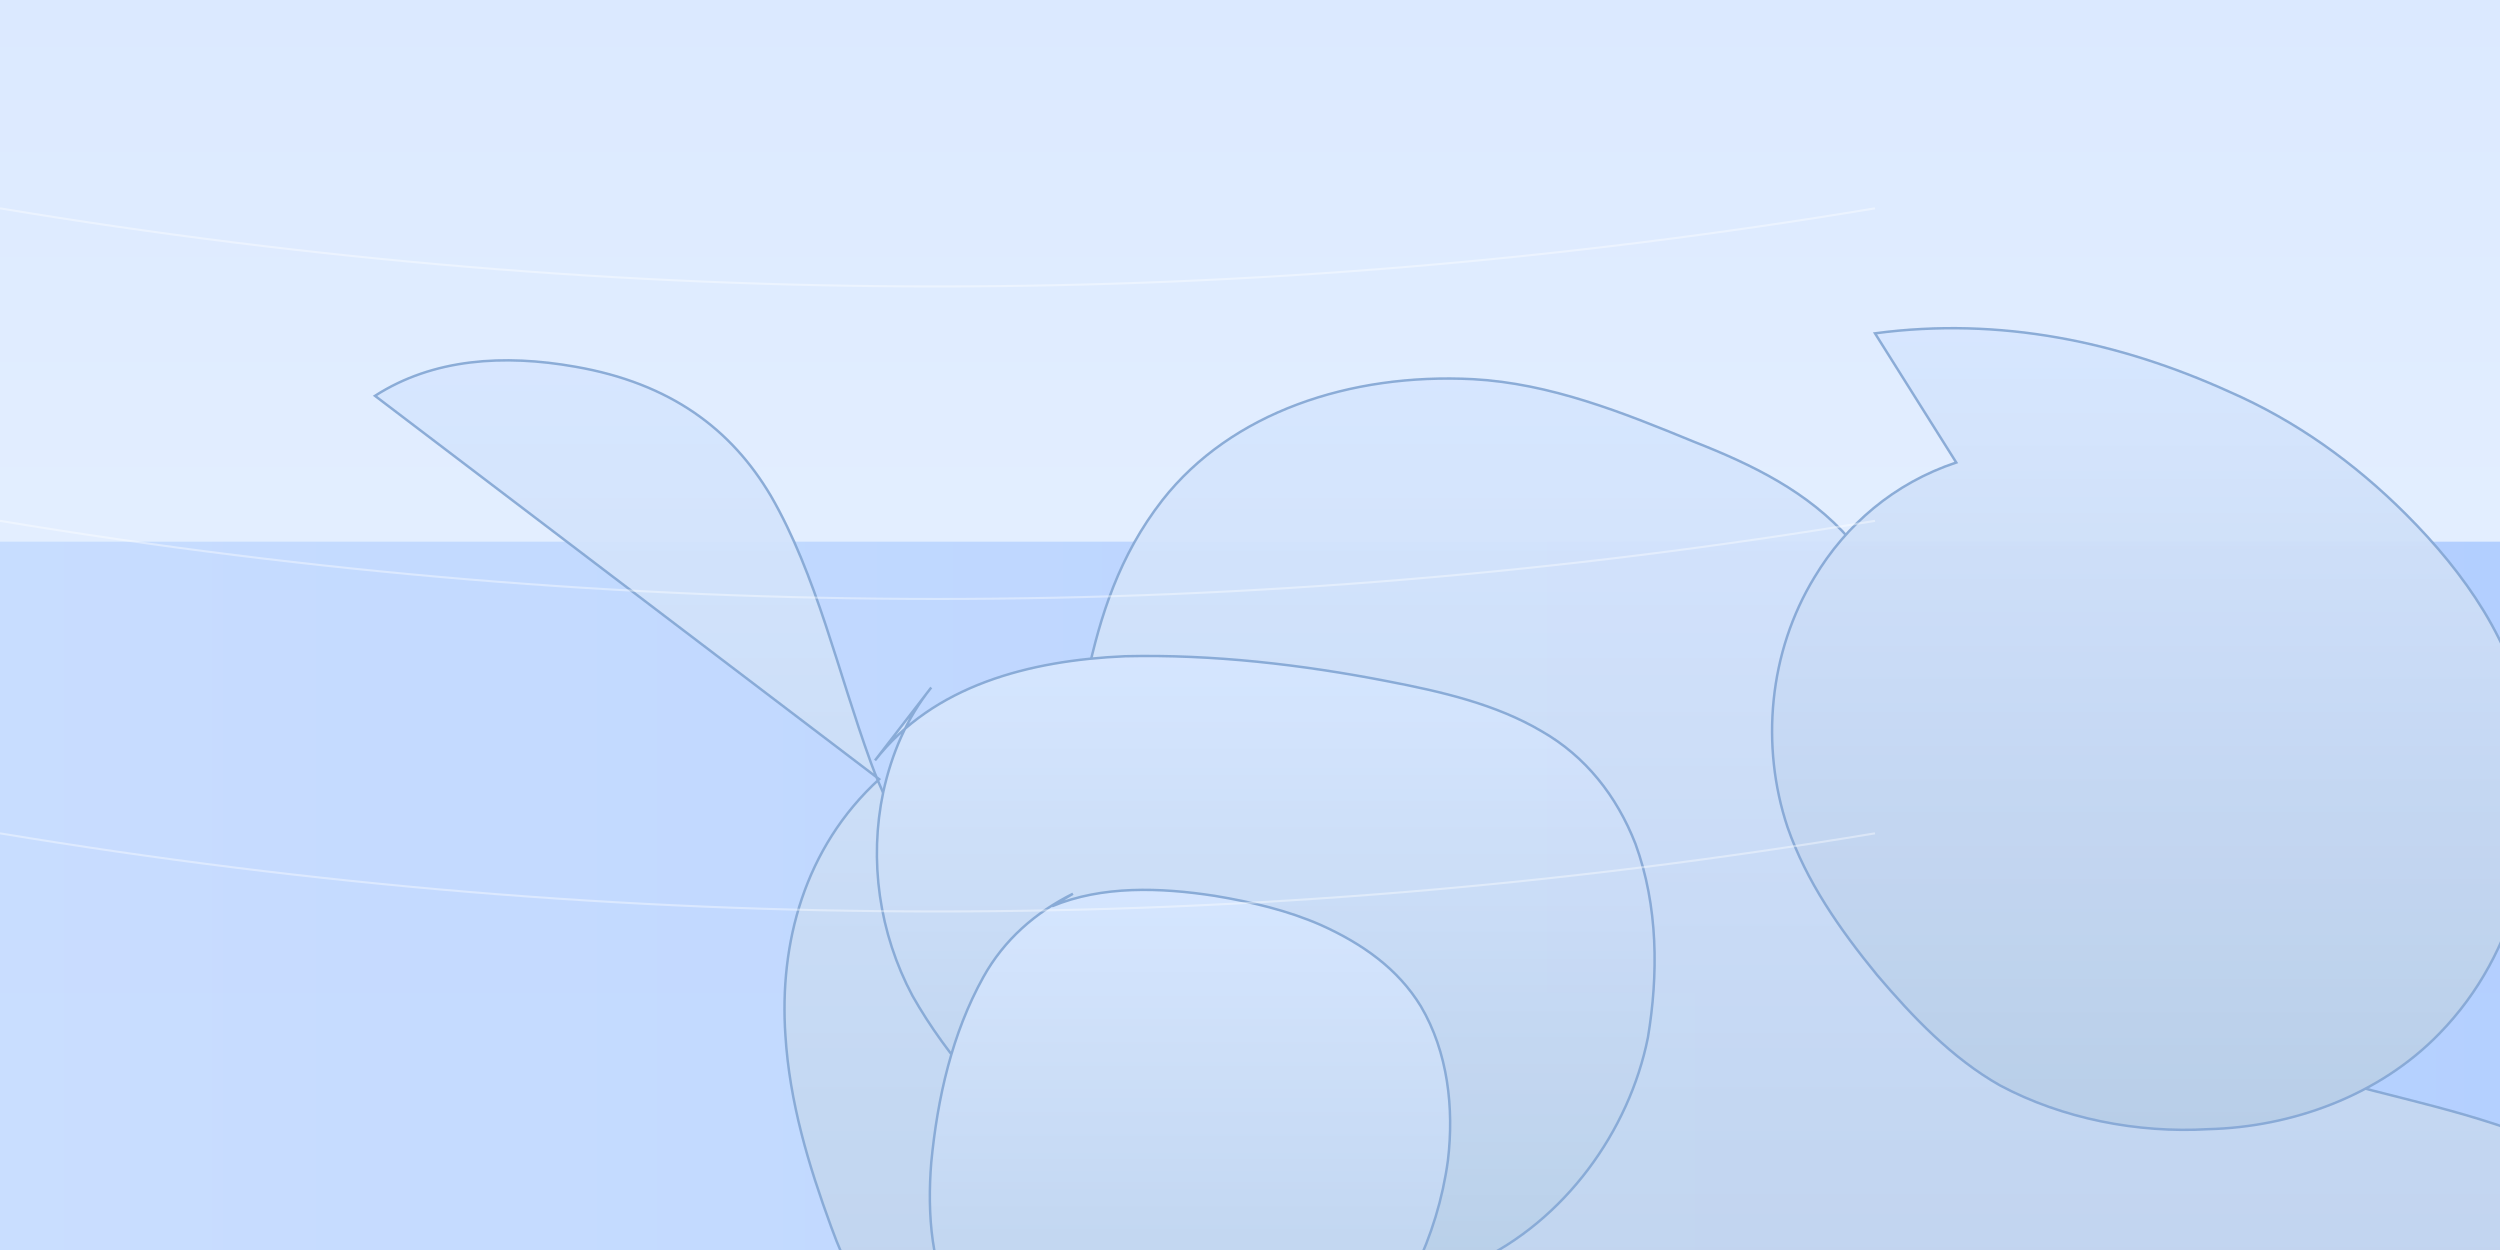
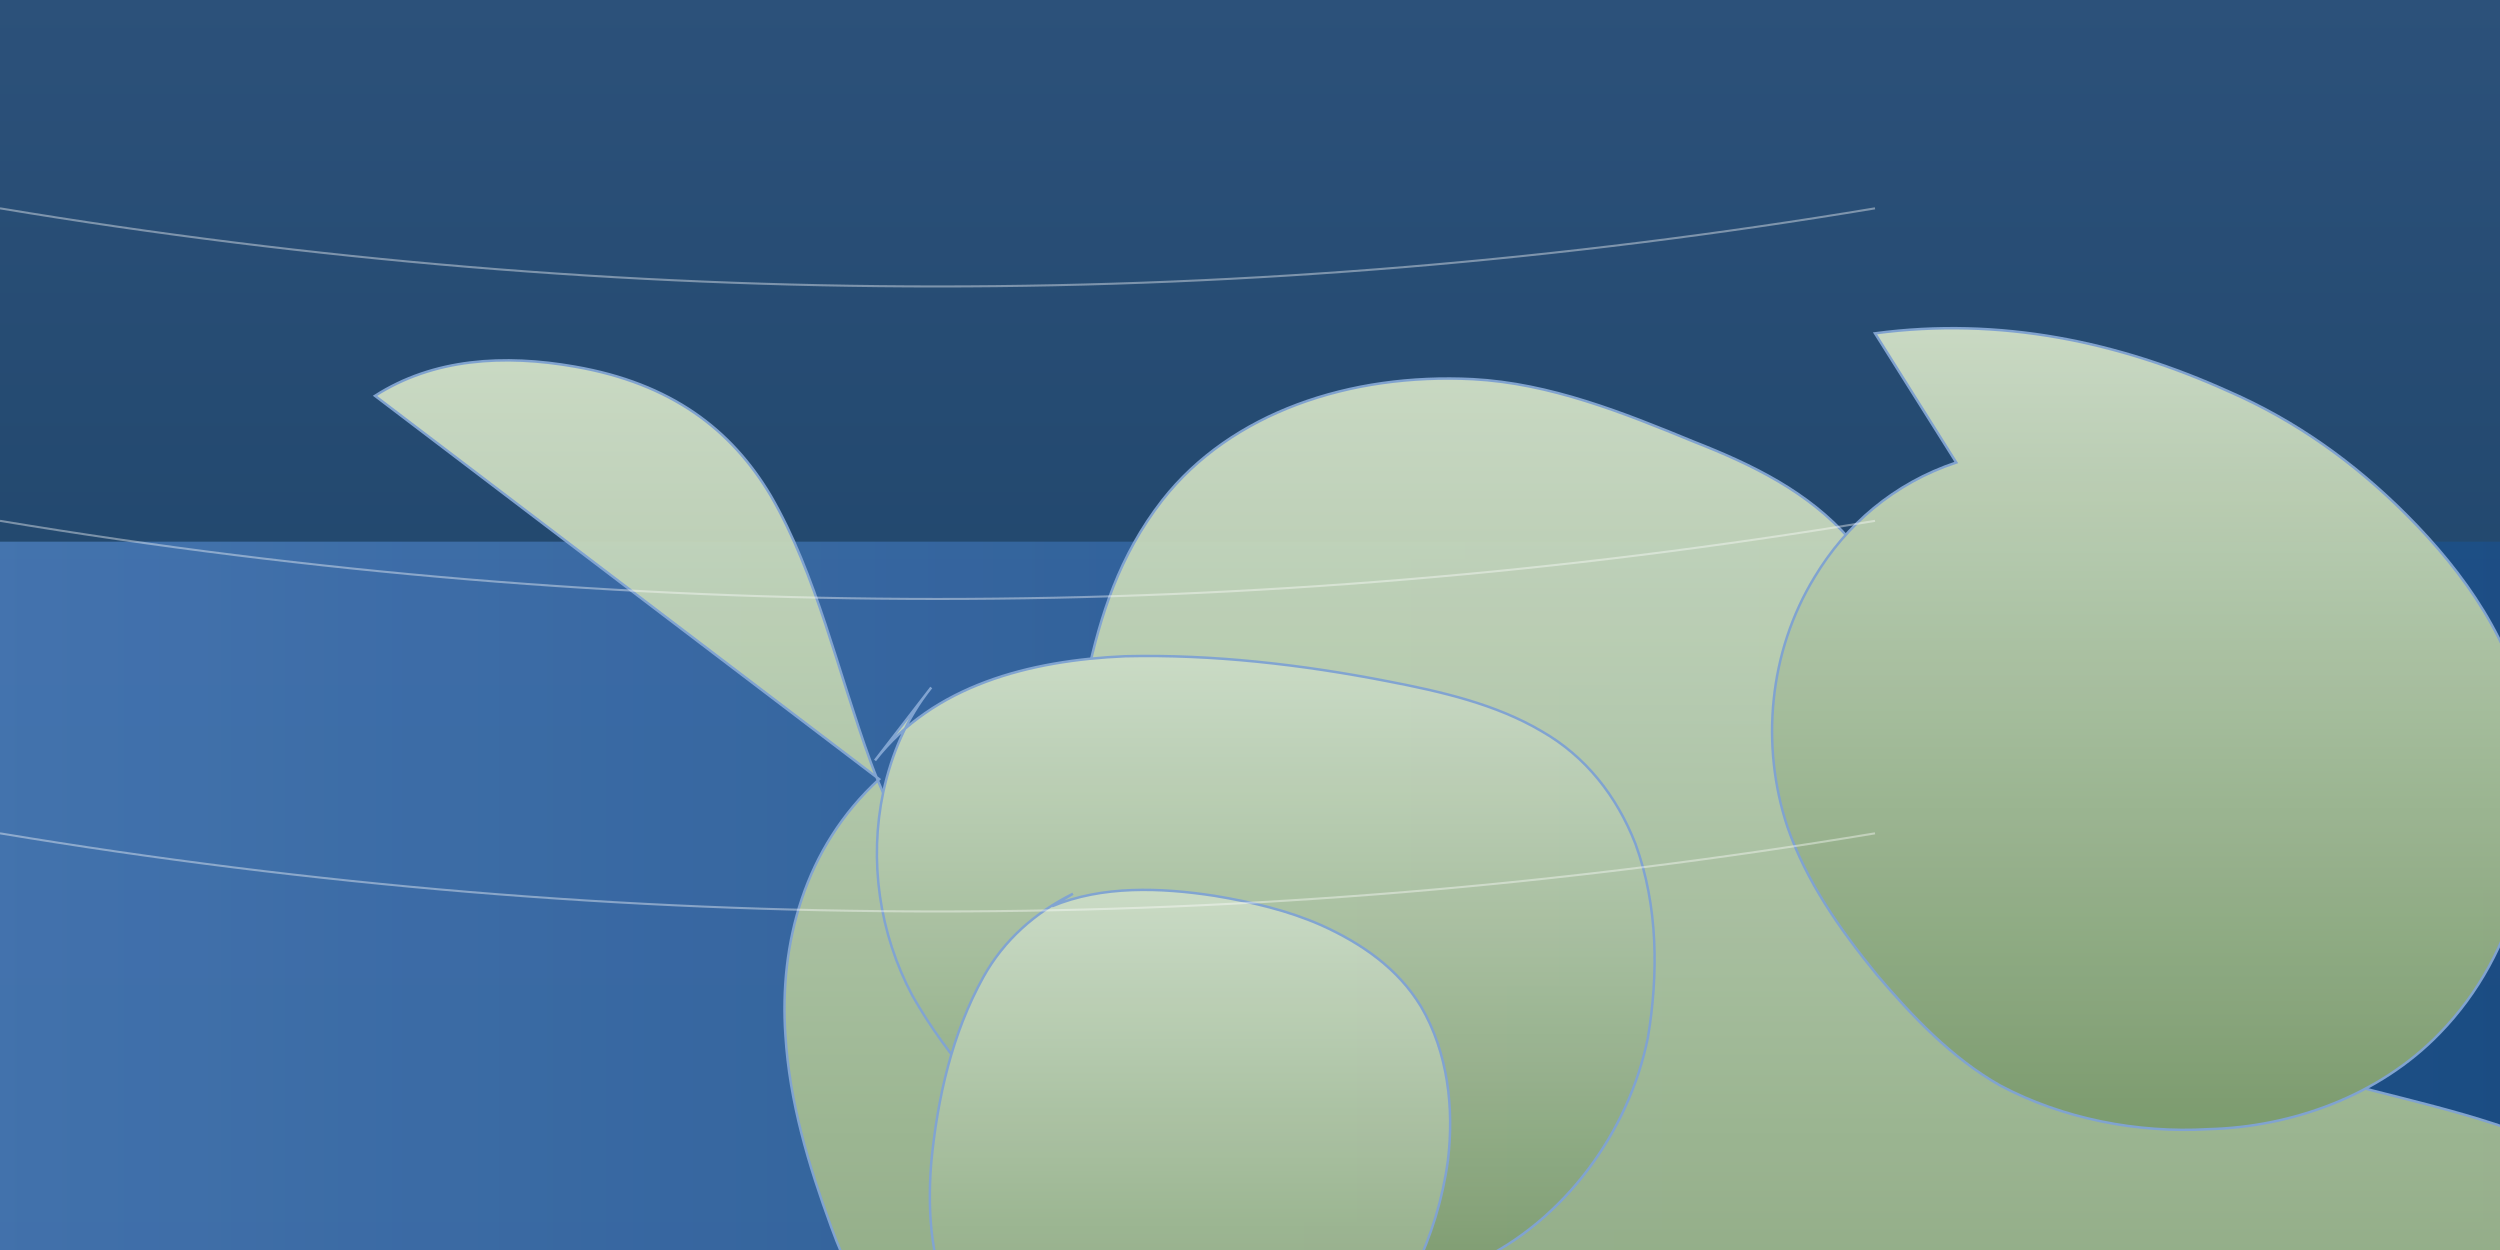
<svg xmlns="http://www.w3.org/2000/svg" viewBox="0 0 1200 600">
  <defs>
    <linearGradient id="sky" x1="0" y1="0" x2="0" y2="1">
-       <stop offset="0%" stop-color="#dbe9ff" />
-       <stop offset="100%" stop-color="#edf5ff" />
+       <stop offset="0%" stop-color="#2c517a" />
+       <stop offset="100%" stop-color="#173e61" />
    </linearGradient>
    <linearGradient id="water" x1="0" y1="0" x2="1" y2="0">
-       <stop offset="0%" stop-color="#c1d8ff" />
-       <stop offset="100%" stop-color="#a6c7ff" />
+       <stop offset="0%" stop-color="#4c7ebe" />
+       <stop offset="100%" stop-color="#1b4f8a" />
    </linearGradient>
    <linearGradient id="land" x1="0" y1="0" x2="0" y2="1">
-       <stop offset="0%" stop-color="#d7e6ff" />
-       <stop offset="100%" stop-color="#b8cee7" />
+       <stop offset="0%" stop-color="#d3e2c8" />
+       <stop offset="100%" stop-color="#82a06d" />
    </linearGradient>
  </defs>
  <rect width="1200" height="600" fill="url(#sky)" />
  <rect x="0" y="260" width="1200" height="340" fill="url(#water)" opacity="0.8" />
  <g fill="url(#land)" stroke="#86a8d4" stroke-width="1.2" opacity="0.94">
    <path d="M180 190c28-18 62-20 96-14c46 8 75 30 94 62c22 38 32 84 48 128c19 52 60 102 82 46c23-58 16-118 58-172c33-42 90-61 149-58c37 2 72 16 106 30c28 11 55 24 75 47c12 14 19 32 26 50c11 29 26 58 40 86c18 37 45 70 79 91c24 15 52 22 78 30c38 11 78 18 114 34c20 9 38 21 47 41c14 30 4 68-18 90c-28 27-72 29-106 25c-44-6-86-22-125-38c-38-15-78-27-119-19c-26 5-52 18-75 33c-30 19-54 47-80 69c-42 35-94 52-145 40c-34-8-63-29-90-51c-20-16-40-34-56-54c-24-29-46-61-59-97c-11-30-20-60-22-92c-3-44 9-90 45-123z" />
    <path d="M420 365c28-36 74-48 120-50c42-1 85 4 126 12c26 5 52 11 74 24c21 12 36 31 45 54c11 30 11 63 6 93c-9 45-40 88-83 108c-30 14-65 15-97 7c-39-10-74-31-106-57c-26-22-50-48-67-78c-16-30-21-65-14-98c4-18 11-35 23-50z" />
    <path d="M900 160c60-8 117 4 170 28c32 14 60 34 85 59c28 28 52 62 58 101c8 53-4 109-42 148c-29 30-71 45-111 46c-34 2-70-5-100-21c-23-13-42-33-59-53c-18-22-34-45-43-71c-13-39-9-84 13-120c15-25 38-45 68-55z" />
    <path d="M505 435c24-10 52-9 78-5c18 3 35 7 51 14c20 9 37 21 48 39c13 22 16 49 13 74c-5 37-22 71-47 99c-23 25-55 42-88 41c-43-1-81-28-101-66c-12-22-14-48-12-73c3-31 10-62 25-89c10-18 25-31 43-40z" />
  </g>
  <g fill="none" stroke="#ffffff" stroke-opacity="0.4" stroke-width="1">
    <path d="M0 100c300 50 600 50 900 0" />
    <path d="M0 250c300 50 600 50 900 0" />
    <path d="M0 400c300 50 600 50 900 0" />
  </g>
</svg>
